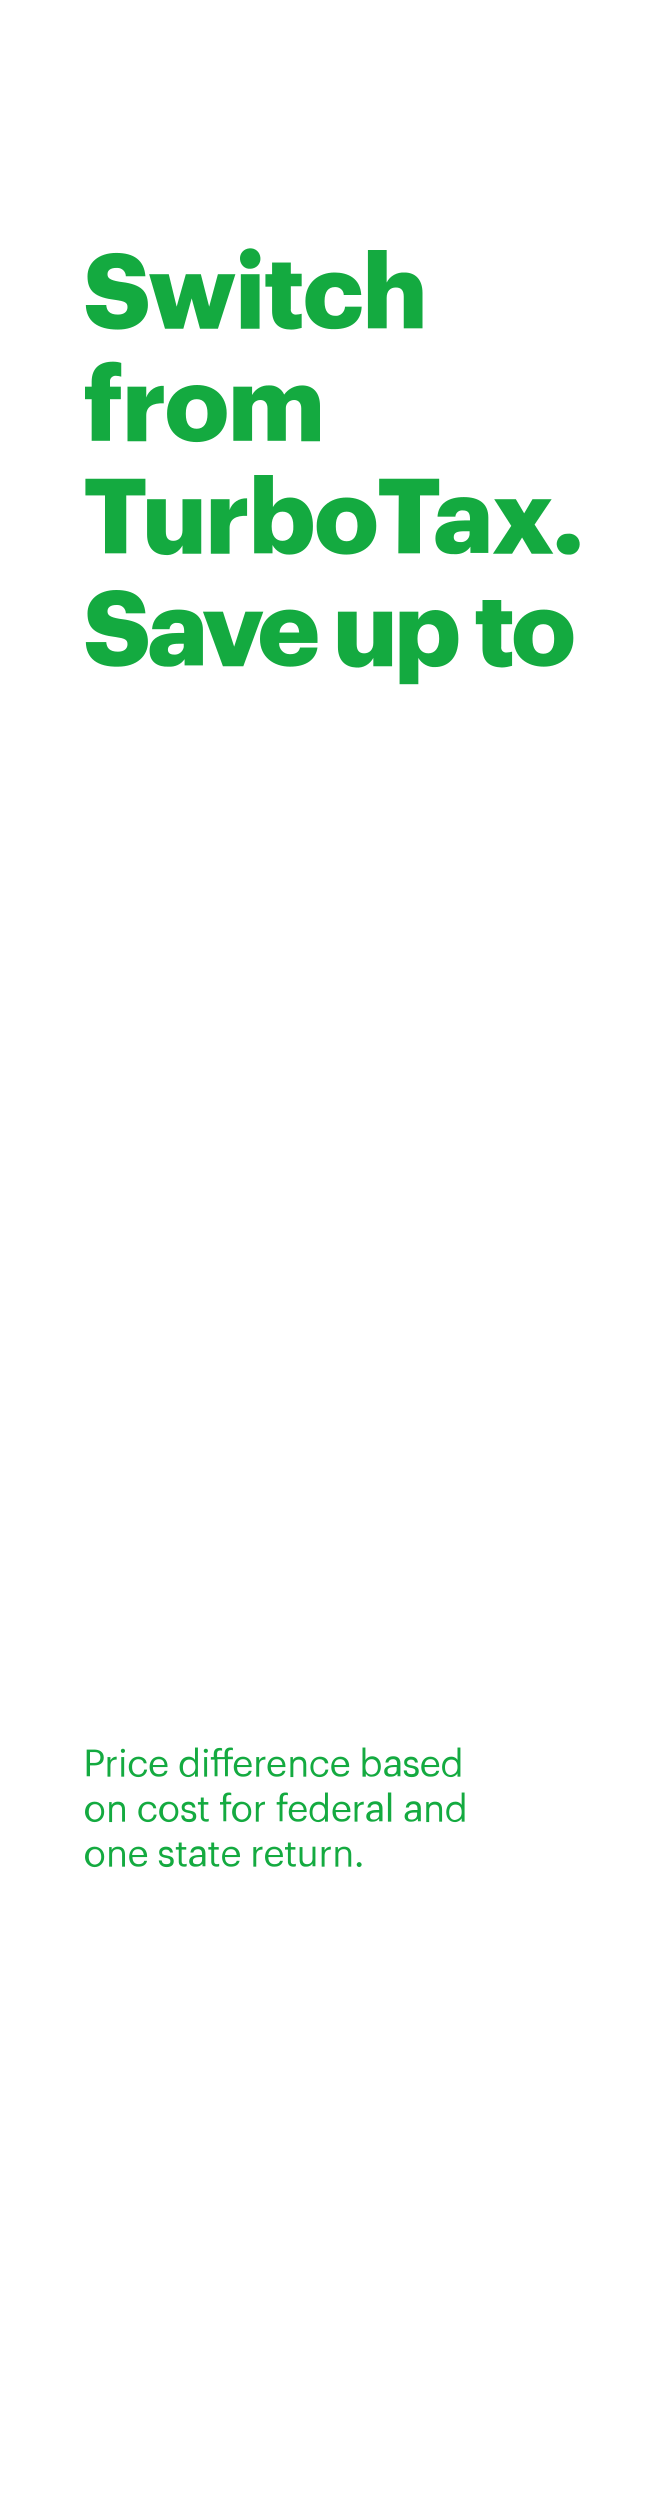
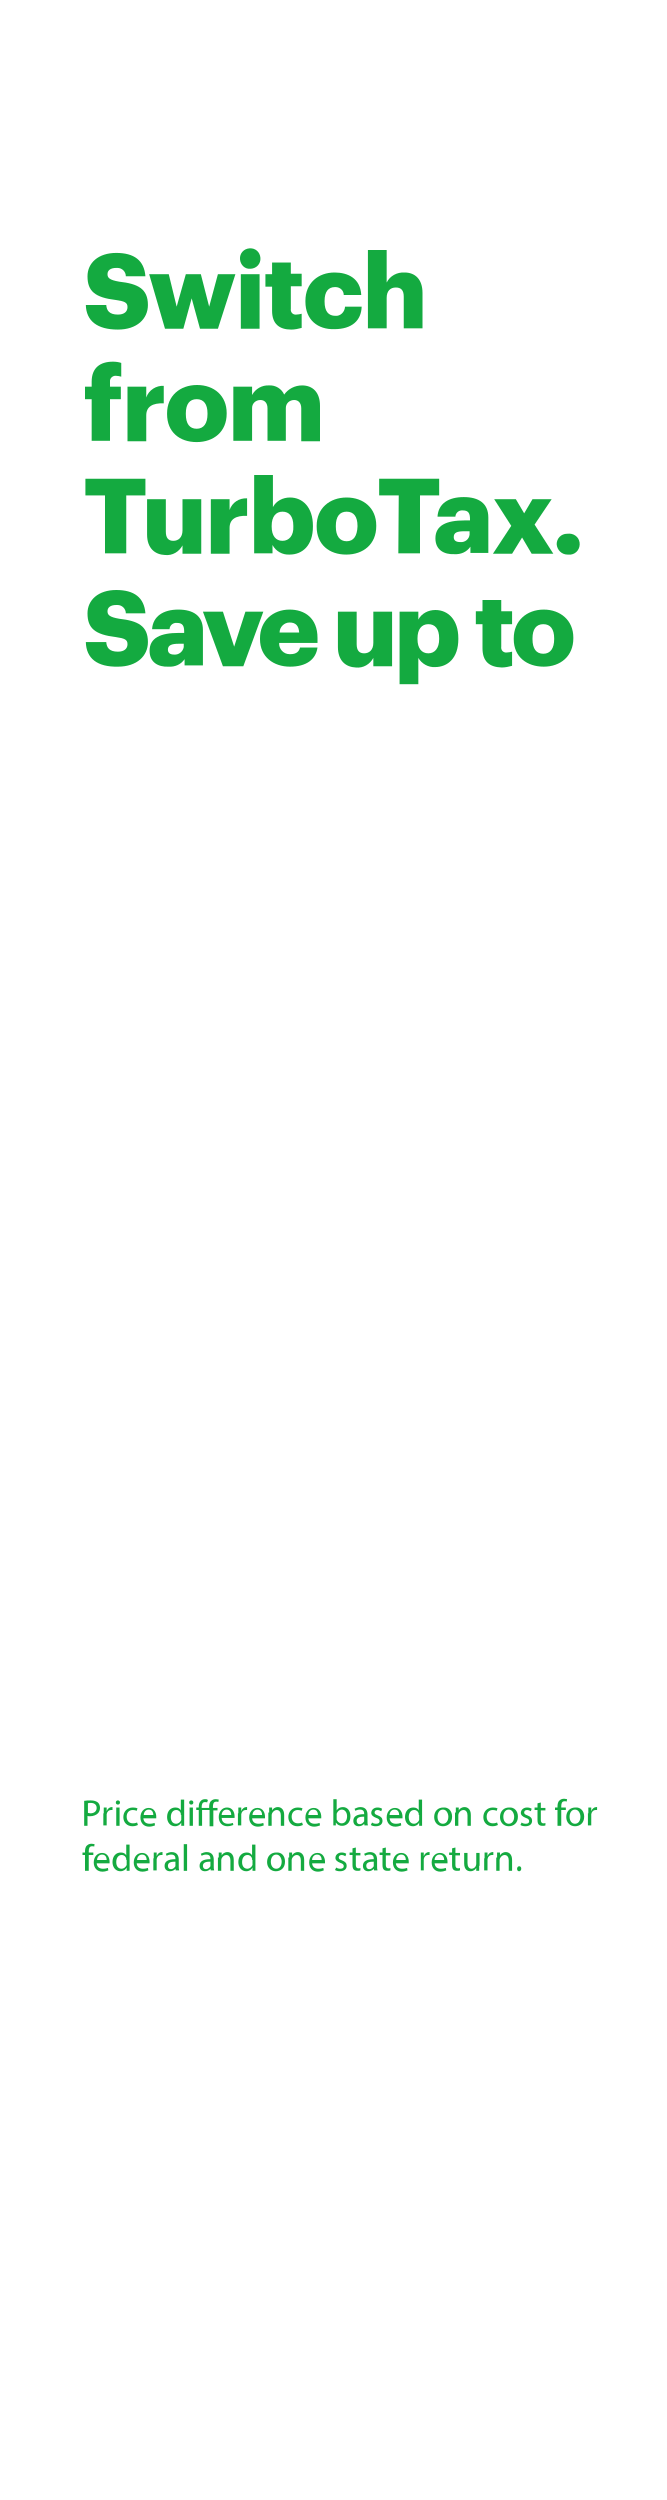
<svg xmlns="http://www.w3.org/2000/svg" version="1.1" id="Layer_1" x="0px" y="0px" viewBox="0 0 160 600" style="enable-background:new 0 0 160 600;" xml:space="preserve">
  <style type="text/css">
	.st0{fill:none;}
	.st1{fill:#14AA40;}
</style>
  <g id="Layer_2_1_">
    <g id="headline1">
      <g id="Rect">
        <rect class="st0" width="160" height="600" />
      </g>
      <g id="legal">
-         <path class="st1" d="M20.8,419.9h1.8c1.2,0,2.3,0.5,2.3,1.9v0c0,1.4-1,1.9-2.3,1.9h-1v2.6h-0.8V419.9z M22.7,423.1     c0.9,0,1.4-0.5,1.4-1.3v0c0-0.9-0.5-1.3-1.4-1.3h-1.1v2.6H22.7z" />
-         <path class="st1" d="M25.8,421.7h0.7v0.8c0.3-0.5,0.7-0.9,1.5-0.9v0.7c-0.9,0-1.5,0.3-1.5,1.5v2.6h-0.7V421.7z" />
-         <path class="st1" d="M29,420.2c0-0.3,0.2-0.5,0.5-0.5c0.3,0,0.5,0.2,0.5,0.5c0,0.3-0.2,0.5-0.5,0.5C29.2,420.7,29,420.5,29,420.2     z M29.1,421.7h0.7v4.7h-0.7V421.7z" />
-         <path class="st1" d="M30.9,424.1L30.9,424.1c0-1.5,1-2.5,2.3-2.5c1,0,1.9,0.5,2,1.6h-0.7c-0.1-0.7-0.7-1-1.3-1     c-0.9,0-1.5,0.7-1.5,1.8v0.1c0,1.2,0.6,1.8,1.5,1.8c0.7,0,1.3-0.4,1.4-1.2h0.7c-0.1,1-0.9,1.8-2.1,1.8     C31.9,426.5,30.9,425.5,30.9,424.1z" />
-         <path class="st1" d="M35.9,424.1L35.9,424.1c0-1.5,0.9-2.5,2.2-2.5c1.1,0,2.1,0.7,2.1,2.3v0.2h-3.5c0,1.1,0.5,1.7,1.5,1.7     c0.7,0,1.2-0.3,1.3-0.8h0.7c-0.2,0.9-0.9,1.4-2,1.4C36.8,426.5,35.9,425.5,35.9,424.1z M39.5,423.6c-0.1-1-0.6-1.4-1.4-1.4     c-0.8,0-1.3,0.5-1.4,1.4H39.5z" />
-         <path class="st1" d="M43.1,424.1L43.1,424.1c0-1.5,0.9-2.5,2.2-2.5c0.8,0,1.3,0.4,1.5,0.8v-3h0.7v7h-0.7v-0.8     c-0.3,0.5-0.9,0.9-1.6,0.9C44,426.5,43.1,425.6,43.1,424.1z M46.9,424.1L46.9,424.1c0-1.3-0.6-1.8-1.5-1.8     c-0.9,0-1.5,0.7-1.5,1.8v0.1c0,1.2,0.6,1.8,1.4,1.8C46.2,425.8,46.9,425.3,46.9,424.1z" />
-         <path class="st1" d="M48.9,420.2c0-0.3,0.2-0.5,0.5-0.5c0.3,0,0.5,0.2,0.5,0.5c0,0.3-0.2,0.5-0.5,0.5     C49.1,420.7,48.9,420.5,48.9,420.2z M49,421.7h0.7v4.7H49V421.7z" />
-         <path class="st1" d="M51.3,422.3h-0.7v-0.6h0.7V421c0-1,0.5-1.5,1.4-1.5c0.2,0,0.4,0,0.6,0.1v0.6c-0.1-0.1-0.3-0.1-0.5-0.1     c-0.5,0-0.7,0.3-0.7,0.8v0.8h1.8v-0.8c0-1,0.5-1.5,1.4-1.5c0.2,0,0.4,0,0.6,0.1v0.6c-0.1-0.1-0.3-0.1-0.5-0.1     c-0.5,0-0.7,0.3-0.7,0.8v0.8h1.2v0.6h-1.2v4.1h-0.7v-4.1h-1.8v4.1h-0.7V422.3z" />
-         <path class="st1" d="M56.1,424.1L56.1,424.1c0-1.5,0.9-2.5,2.2-2.5c1.1,0,2.1,0.7,2.1,2.3v0.2h-3.5c0,1.1,0.5,1.7,1.5,1.7     c0.7,0,1.2-0.3,1.3-0.8h0.7c-0.2,0.9-0.9,1.4-2,1.4C57.1,426.5,56.1,425.5,56.1,424.1z M59.7,423.6c-0.1-1-0.6-1.4-1.4-1.4     c-0.8,0-1.3,0.5-1.4,1.4H59.7z" />
-         <path class="st1" d="M61.5,421.7h0.7v0.8c0.3-0.5,0.7-0.9,1.5-0.9v0.7c-0.9,0-1.5,0.3-1.5,1.5v2.6h-0.7V421.7z" />
-         <path class="st1" d="M64.2,424.1L64.2,424.1c0-1.5,0.9-2.5,2.2-2.5c1.1,0,2.1,0.7,2.1,2.3v0.2H65c0,1.1,0.5,1.7,1.5,1.7     c0.7,0,1.2-0.3,1.3-0.8h0.7c-0.2,0.9-0.9,1.4-2,1.4C65.2,426.5,64.2,425.5,64.2,424.1z M67.8,423.6c-0.1-1-0.6-1.4-1.4-1.4     c-0.8,0-1.3,0.5-1.4,1.4H67.8z" />
-         <path class="st1" d="M69.6,421.7h0.7v0.7c0.2-0.4,0.7-0.8,1.5-0.8c1,0,1.7,0.5,1.7,1.9v2.9h-0.7v-2.9c0-0.8-0.4-1.2-1.1-1.2     c-0.7,0-1.3,0.4-1.3,1.3v2.9h-0.7V421.7z" />
-         <path class="st1" d="M74.5,424.1L74.5,424.1c0-1.5,1-2.5,2.3-2.5c1,0,1.9,0.5,2,1.6H78c-0.1-0.7-0.7-1-1.3-1     c-0.9,0-1.5,0.7-1.5,1.8v0.1c0,1.2,0.6,1.8,1.5,1.8c0.7,0,1.3-0.4,1.4-1.2h0.7c-0.1,1-0.9,1.8-2.1,1.8     C75.4,426.5,74.5,425.5,74.5,424.1z" />
-         <path class="st1" d="M79.5,424.1L79.5,424.1c0-1.5,0.9-2.5,2.2-2.5c1.1,0,2.1,0.7,2.1,2.3v0.2h-3.5c0,1.1,0.5,1.7,1.5,1.7     c0.7,0,1.2-0.3,1.3-0.8h0.7c-0.2,0.9-0.9,1.4-2,1.4C80.4,426.5,79.5,425.5,79.5,424.1z M83,423.6c-0.1-1-0.6-1.4-1.4-1.4     c-0.8,0-1.3,0.5-1.4,1.4H83z" />
-         <path class="st1" d="M87.8,425.6v0.8H87v-7h0.7v3c0.3-0.5,0.9-0.9,1.6-0.9c1.2,0,2.1,0.9,2.1,2.4v0.1c0,1.4-0.8,2.4-2.1,2.4     C88.6,426.5,88,426.1,87.8,425.6z M90.7,424.1L90.7,424.1c0-1.3-0.7-1.9-1.5-1.9c-0.9,0-1.5,0.6-1.5,1.8v0.1     c0,1.2,0.6,1.8,1.5,1.8C90.2,425.8,90.7,425.2,90.7,424.1z" />
-         <path class="st1" d="M92.2,425.1c0-1.1,1.2-1.5,2.4-1.5h0.7v-0.3c0-0.7-0.3-1.1-1-1.1c-0.6,0-1,0.3-1.1,0.8h-0.7     c0.1-1.1,1-1.5,1.9-1.5c0.9,0,1.7,0.4,1.7,1.7v3.1h-0.7v-0.6c-0.4,0.4-0.8,0.7-1.5,0.7C92.8,426.5,92.2,426,92.2,425.1z      M95.2,424.7v-0.6h-0.6c-0.9,0-1.6,0.2-1.6,0.9c0,0.5,0.2,0.8,0.9,0.8C94.6,425.9,95.2,425.5,95.2,424.7z" />
-         <path class="st1" d="M96.9,424.9h0.7c0.1,0.6,0.4,0.9,1.1,0.9c0.7,0,1-0.2,1-0.7c0-0.5-0.4-0.7-1.1-0.8c-1.2-0.2-1.6-0.6-1.6-1.4     c0-0.9,0.9-1.3,1.6-1.3c0.8,0,1.6,0.3,1.7,1.4h-0.7c-0.1-0.5-0.4-0.7-1-0.7c-0.5,0-0.9,0.3-0.9,0.7c0,0.4,0.2,0.6,1.1,0.7     c1,0.2,1.7,0.4,1.7,1.4c0,0.9-0.6,1.4-1.7,1.4C97.6,426.5,96.9,425.9,96.9,424.9z" />
-         <path class="st1" d="M101.1,424.1L101.1,424.1c0-1.5,0.9-2.5,2.2-2.5c1.1,0,2.1,0.7,2.1,2.3v0.2h-3.5c0,1.1,0.5,1.7,1.5,1.7     c0.7,0,1.2-0.3,1.3-0.8h0.7c-0.2,0.9-0.9,1.4-2,1.4C102,426.5,101.1,425.5,101.1,424.1z M104.7,423.6c-0.1-1-0.6-1.4-1.4-1.4     c-0.8,0-1.3,0.5-1.4,1.4H104.7z" />
-         <path class="st1" d="M106.1,424.1L106.1,424.1c0-1.5,0.9-2.5,2.2-2.5c0.8,0,1.3,0.4,1.5,0.8v-3h0.7v7h-0.7v-0.8     c-0.3,0.5-0.9,0.9-1.6,0.9C107,426.5,106.1,425.6,106.1,424.1z M109.8,424.1L109.8,424.1c0-1.3-0.6-1.8-1.5-1.8     c-0.9,0-1.5,0.7-1.5,1.8v0.1c0,1.2,0.6,1.8,1.4,1.8C109.2,425.8,109.8,425.3,109.8,424.1z" />
-         <path class="st1" d="M20.4,434.9L20.4,434.9c0-1.5,1-2.5,2.3-2.5s2.3,1,2.3,2.4v0.1c0,1.4-1,2.4-2.3,2.4     C21.4,437.3,20.4,436.2,20.4,434.9z M24.3,434.9L24.3,434.9c0-1.2-0.6-1.9-1.5-1.9c-0.9,0-1.5,0.7-1.5,1.8v0.1     c0,1.1,0.6,1.8,1.5,1.8C23.7,436.6,24.3,435.9,24.3,434.9z" />
-         <path class="st1" d="M26.1,432.5h0.7v0.7c0.2-0.4,0.7-0.8,1.5-0.8c1,0,1.7,0.5,1.7,1.9v2.9h-0.7v-2.9c0-0.8-0.4-1.2-1.1-1.2     c-0.7,0-1.3,0.4-1.3,1.3v2.9h-0.7V432.5z" />
-         <path class="st1" d="M33.2,434.9L33.2,434.9c0-1.5,1-2.5,2.3-2.5c1,0,1.9,0.5,2,1.6h-0.7c-0.1-0.7-0.7-1-1.3-1     c-0.9,0-1.5,0.7-1.5,1.8v0.1c0,1.2,0.6,1.8,1.5,1.8c0.7,0,1.3-0.4,1.4-1.2h0.7c-0.1,1-0.9,1.8-2.1,1.8     C34.2,437.3,33.2,436.3,33.2,434.9z" />
-         <path class="st1" d="M38.2,434.9L38.2,434.9c0-1.5,1-2.5,2.3-2.5s2.3,1,2.3,2.4v0.1c0,1.4-1,2.4-2.3,2.4     C39.2,437.3,38.2,436.2,38.2,434.9z M42.1,434.9L42.1,434.9c0-1.2-0.6-1.9-1.5-1.9c-0.9,0-1.5,0.7-1.5,1.8v0.1     c0,1.1,0.6,1.8,1.5,1.8C41.5,436.6,42.1,435.9,42.1,434.9z" />
-         <path class="st1" d="M43.5,435.7h0.7c0.1,0.6,0.4,0.9,1.1,0.9c0.7,0,1-0.2,1-0.7c0-0.5-0.4-0.7-1.1-0.8c-1.2-0.2-1.6-0.6-1.6-1.4     c0-0.9,0.9-1.3,1.6-1.3c0.8,0,1.6,0.3,1.7,1.4h-0.7c-0.1-0.5-0.4-0.7-1-0.7c-0.5,0-0.9,0.3-0.9,0.7c0,0.4,0.2,0.6,1.1,0.7     c1,0.2,1.7,0.4,1.7,1.4c0,0.9-0.6,1.4-1.7,1.4C44.2,437.3,43.5,436.7,43.5,435.7z" />
-         <path class="st1" d="M48.2,436v-2.9h-0.7v-0.6h0.7v-1.1h0.7v1.1H50v0.6h-1.1v2.8c0,0.5,0.2,0.7,0.6,0.7c0.2,0,0.4,0,0.6-0.1v0.6     c-0.2,0.1-0.3,0.1-0.6,0.1C48.6,437.2,48.2,436.7,48.2,436z" />
-         <path class="st1" d="M53.5,433.1h-0.7v-0.6h0.7v-0.8c0-1,0.5-1.5,1.4-1.5c0.2,0,0.4,0,0.6,0.1v0.6c-0.1-0.1-0.3-0.1-0.5-0.1     c-0.5,0-0.7,0.3-0.7,0.8v0.8h1.2v0.6h-1.2v4.1h-0.7V433.1z" />
-         <path class="st1" d="M55.7,434.9L55.7,434.9c0-1.5,1-2.5,2.3-2.5s2.3,1,2.3,2.4v0.1c0,1.4-1,2.4-2.3,2.4     C56.7,437.3,55.7,436.2,55.7,434.9z M59.6,434.9L59.6,434.9c0-1.2-0.6-1.9-1.5-1.9c-0.9,0-1.5,0.7-1.5,1.8v0.1     c0,1.1,0.6,1.8,1.5,1.8C59,436.6,59.6,435.9,59.6,434.9z" />
-         <path class="st1" d="M61.4,432.5h0.7v0.8c0.3-0.5,0.7-0.9,1.5-0.9v0.7c-0.9,0-1.5,0.3-1.5,1.5v2.6h-0.7V432.5z" />
-         <path class="st1" d="M67.1,433.1h-0.7v-0.6h0.7v-0.8c0-1,0.5-1.5,1.4-1.5c0.2,0,0.4,0,0.6,0.1v0.6c-0.1-0.1-0.3-0.1-0.5-0.1     c-0.5,0-0.7,0.3-0.7,0.8v0.8H69v0.6h-1.2v4.1h-0.7V433.1z" />
-         <path class="st1" d="M69.3,434.9L69.3,434.9c0-1.5,0.9-2.5,2.2-2.5c1.1,0,2.1,0.7,2.1,2.3v0.2h-3.5c0,1.1,0.5,1.7,1.5,1.7     c0.7,0,1.2-0.3,1.3-0.8h0.7c-0.2,0.9-0.9,1.4-2,1.4C70.2,437.3,69.3,436.3,69.3,434.9z M72.9,434.4c-0.1-1-0.6-1.4-1.4-1.4     c-0.8,0-1.3,0.5-1.4,1.4H72.9z" />
-         <path class="st1" d="M74.3,434.9L74.3,434.9c0-1.5,0.9-2.5,2.2-2.5c0.8,0,1.3,0.4,1.5,0.8v-3h0.7v7H78v-0.8     c-0.3,0.5-0.9,0.9-1.6,0.9C75.2,437.3,74.3,436.4,74.3,434.9z M78,434.9L78,434.9c0-1.3-0.6-1.8-1.5-1.8c-0.9,0-1.5,0.7-1.5,1.8     v0.1c0,1.2,0.6,1.8,1.4,1.8C77.4,436.6,78,436.1,78,434.9z" />
-         <path class="st1" d="M79.8,434.9L79.8,434.9c0-1.5,0.9-2.5,2.2-2.5c1.1,0,2.1,0.7,2.1,2.3v0.2h-3.5c0,1.1,0.5,1.7,1.5,1.7     c0.7,0,1.2-0.3,1.3-0.8h0.7c-0.2,0.9-0.9,1.4-2,1.4C80.7,437.3,79.8,436.3,79.8,434.9z M83.3,434.4c-0.1-1-0.6-1.4-1.4-1.4     c-0.8,0-1.3,0.5-1.4,1.4H83.3z" />
-         <path class="st1" d="M85.1,432.5h0.7v0.8c0.3-0.5,0.7-0.9,1.5-0.9v0.7c-0.9,0-1.5,0.3-1.5,1.5v2.6h-0.7V432.5z" />
-         <path class="st1" d="M87.9,435.9c0-1.1,1.2-1.5,2.4-1.5H91v-0.3c0-0.7-0.3-1.1-1-1.1c-0.6,0-1,0.3-1.1,0.8h-0.7     c0.1-1.1,1-1.5,1.9-1.5c0.9,0,1.7,0.4,1.7,1.7v3.1H91v-0.6c-0.4,0.4-0.8,0.7-1.5,0.7C88.6,437.3,87.9,436.8,87.9,435.9z      M91,435.5V435h-0.6c-0.9,0-1.6,0.2-1.6,0.9c0,0.5,0.2,0.8,0.9,0.8C90.4,436.7,91,436.3,91,435.5z" />
-         <path class="st1" d="M93.1,430.2h0.8v7h-0.8V430.2z" />
-         <path class="st1" d="M97.1,435.9c0-1.1,1.2-1.5,2.4-1.5h0.7v-0.3c0-0.7-0.3-1.1-1-1.1c-0.6,0-1,0.3-1.1,0.8h-0.7     c0.1-1.1,1-1.5,1.9-1.5c0.9,0,1.7,0.4,1.7,1.7v3.1h-0.7v-0.6c-0.4,0.4-0.8,0.7-1.5,0.7C97.8,437.3,97.1,436.8,97.1,435.9z      M100.1,435.5V435h-0.6c-0.9,0-1.6,0.2-1.6,0.9c0,0.5,0.2,0.8,0.9,0.8C99.5,436.7,100.1,436.3,100.1,435.5z" />
-         <path class="st1" d="M102.2,432.5h0.7v0.7c0.2-0.4,0.7-0.8,1.5-0.8c1,0,1.7,0.5,1.7,1.9v2.9h-0.7v-2.9c0-0.8-0.4-1.2-1.1-1.2     c-0.7,0-1.3,0.4-1.3,1.3v2.9h-0.7V432.5z" />
-         <path class="st1" d="M107.1,434.9L107.1,434.9c0-1.5,0.9-2.5,2.2-2.5c0.8,0,1.3,0.4,1.5,0.8v-3h0.7v7h-0.7v-0.8     c-0.3,0.5-0.9,0.9-1.6,0.9C108,437.3,107.1,436.4,107.1,434.9z M110.8,434.9L110.8,434.9c0-1.3-0.6-1.8-1.5-1.8     c-0.9,0-1.5,0.7-1.5,1.8v0.1c0,1.2,0.6,1.8,1.4,1.8C110.2,436.6,110.8,436.1,110.8,434.9z" />
-         <path class="st1" d="M20.4,445.7L20.4,445.7c0-1.5,1-2.5,2.3-2.5s2.3,1,2.3,2.4v0.1c0,1.4-1,2.4-2.3,2.4     C21.4,448.1,20.4,447,20.4,445.7z M24.3,445.7L24.3,445.7c0-1.2-0.6-1.9-1.5-1.9c-0.9,0-1.5,0.7-1.5,1.8v0.1     c0,1.1,0.6,1.8,1.5,1.8C23.7,447.4,24.3,446.7,24.3,445.7z" />
-         <path class="st1" d="M26.1,443.3h0.7v0.7c0.2-0.4,0.7-0.8,1.5-0.8c1,0,1.7,0.5,1.7,1.9v2.9h-0.7V445c0-0.8-0.4-1.2-1.1-1.2     c-0.7,0-1.3,0.4-1.3,1.3v2.9h-0.7V443.3z" />
-         <path class="st1" d="M31,445.7L31,445.7c0-1.5,0.9-2.5,2.2-2.5c1.1,0,2.1,0.7,2.1,2.3v0.2h-3.5c0,1.1,0.5,1.7,1.5,1.7     c0.7,0,1.2-0.3,1.3-0.8h0.7c-0.2,0.9-0.9,1.4-2,1.4C31.9,448.1,31,447.1,31,445.7z M34.5,445.2c-0.1-1-0.6-1.4-1.4-1.4     c-0.8,0-1.3,0.5-1.4,1.4H34.5z" />
-         <path class="st1" d="M38.1,446.5h0.7c0.1,0.6,0.4,0.9,1.1,0.9c0.7,0,1-0.2,1-0.7c0-0.5-0.4-0.7-1.1-0.8c-1.2-0.2-1.6-0.6-1.6-1.4     c0-0.9,0.9-1.3,1.6-1.3c0.8,0,1.6,0.3,1.7,1.4h-0.7c-0.1-0.5-0.4-0.7-1-0.7c-0.5,0-0.9,0.3-0.9,0.7c0,0.4,0.2,0.6,1.1,0.7     c1,0.2,1.7,0.4,1.7,1.4c0,0.9-0.6,1.4-1.7,1.4C38.9,448.1,38.2,447.5,38.1,446.5z" />
-         <path class="st1" d="M42.9,446.8v-2.9h-0.7v-0.6h0.7v-1.1h0.7v1.1h1.1v0.6h-1.1v2.8c0,0.5,0.2,0.7,0.6,0.7c0.2,0,0.4,0,0.6-0.1     v0.6c-0.2,0.1-0.3,0.1-0.6,0.1C43.3,448,42.9,447.5,42.9,446.8z" />
-         <path class="st1" d="M45.4,446.7c0-1.1,1.2-1.5,2.4-1.5h0.7v-0.3c0-0.7-0.3-1.1-1-1.1c-0.6,0-1,0.3-1.1,0.8h-0.7     c0.1-1.1,1-1.5,1.9-1.5c0.9,0,1.7,0.4,1.7,1.7v3.1h-0.7v-0.6c-0.4,0.4-0.8,0.7-1.5,0.7C46.1,448.1,45.4,447.6,45.4,446.7z      M48.5,446.3v-0.6h-0.6c-0.9,0-1.6,0.2-1.6,0.9c0,0.5,0.2,0.8,0.9,0.8C47.9,447.5,48.5,447.1,48.5,446.3z" />
-         <path class="st1" d="M50.7,446.8v-2.9H50v-0.6h0.7v-1.1h0.7v1.1h1.1v0.6h-1.1v2.8c0,0.5,0.2,0.7,0.6,0.7c0.2,0,0.4,0,0.6-0.1v0.6     c-0.2,0.1-0.3,0.1-0.6,0.1C51.1,448,50.7,447.5,50.7,446.8z" />
-         <path class="st1" d="M53.3,445.7L53.3,445.7c0-1.5,0.9-2.5,2.2-2.5c1.1,0,2.1,0.7,2.1,2.3v0.2H54c0,1.1,0.5,1.7,1.5,1.7     c0.7,0,1.2-0.3,1.3-0.8h0.7c-0.2,0.9-0.9,1.4-2,1.4C54.2,448.1,53.3,447.1,53.3,445.7z M56.8,445.2c-0.1-1-0.6-1.4-1.4-1.4     c-0.8,0-1.3,0.5-1.4,1.4H56.8z" />
-         <path class="st1" d="M60.8,443.3h0.7v0.8c0.3-0.5,0.7-0.9,1.5-0.9v0.7c-0.9,0-1.5,0.3-1.5,1.5v2.6h-0.7V443.3z" />
-         <path class="st1" d="M63.6,445.7L63.6,445.7c0-1.5,0.9-2.5,2.2-2.5c1.1,0,2.1,0.7,2.1,2.3v0.2h-3.5c0,1.1,0.5,1.7,1.5,1.7     c0.7,0,1.2-0.3,1.3-0.8h0.7c-0.2,0.9-0.9,1.4-2,1.4C64.5,448.1,63.6,447.1,63.6,445.7z M67.2,445.2c-0.1-1-0.6-1.4-1.4-1.4     c-0.8,0-1.3,0.5-1.4,1.4H67.2z" />
-         <path class="st1" d="M69.1,446.8v-2.9h-0.7v-0.6h0.7v-1.1h0.7v1.1h1.1v0.6h-1.1v2.8c0,0.5,0.2,0.7,0.6,0.7c0.2,0,0.4,0,0.6-0.1     v0.6c-0.2,0.1-0.3,0.1-0.6,0.1C69.5,448,69.1,447.5,69.1,446.8z" />
-         <path class="st1" d="M71.9,446.3v-3h0.7v2.9c0,0.8,0.4,1.2,1.1,1.2c0.7,0,1.3-0.4,1.3-1.3v-2.9h0.7v4.7h-0.7v-0.7     c-0.2,0.4-0.7,0.8-1.5,0.8C72.6,448.1,71.9,447.6,71.9,446.3z" />
-         <path class="st1" d="M77.2,443.3h0.7v0.8c0.3-0.5,0.7-0.9,1.5-0.9v0.7c-0.9,0-1.5,0.3-1.5,1.5v2.6h-0.7V443.3z" />
-         <path class="st1" d="M80.4,443.3h0.7v0.7c0.2-0.4,0.7-0.8,1.5-0.8c1,0,1.7,0.5,1.7,1.9v2.9h-0.7V445c0-0.8-0.4-1.2-1.1-1.2     c-0.7,0-1.3,0.4-1.3,1.3v2.9h-0.7V443.3z" />
-         <path class="st1" d="M85.6,447.5c0-0.3,0.3-0.6,0.6-0.6s0.6,0.3,0.6,0.6s-0.3,0.6-0.6,0.6S85.6,447.8,85.6,447.5z" />
+         <path class="st1" d="M20.3,432.2c0.4-0.1,0.9-0.1,1.5-0.1c0.8,0,1.3,0.2,1.7,0.5c0.3,0.3,0.5,0.7,0.5,1.3c0,0.5-0.2,1-0.5,1.3     c-0.4,0.4-1.1,0.7-1.9,0.7c-0.2,0-0.5,0-0.6-0.1v2.4h-0.8V432.2z M21.1,435.1c0.2,0,0.4,0.1,0.6,0.1c0.9,0,1.5-0.5,1.5-1.3     c0-0.8-0.6-1.2-1.4-1.2c-0.3,0-0.6,0-0.7,0.1V435.1z" />
+         <path class="st1" d="M24.9,435.2c0-0.5,0-1,0-1.4h0.7l0,0.9h0c0.2-0.6,0.7-1,1.2-1c0.1,0,0.2,0,0.2,0v0.7c-0.1,0-0.2,0-0.3,0     c-0.6,0-1,0.4-1.1,1c0,0.1,0,0.2,0,0.4v2.3h-0.8V435.2z" />
+         <path class="st1" d="M28.8,432.6c0,0.3-0.2,0.5-0.5,0.5c-0.3,0-0.5-0.2-0.5-0.5c0-0.3,0.2-0.5,0.5-0.5     C28.6,432.1,28.8,432.3,28.8,432.6z M27.9,438.2v-4.4h0.8v4.4H27.9z" />
+         <path class="st1" d="M33.1,438c-0.2,0.1-0.7,0.3-1.3,0.3c-1.3,0-2.2-0.9-2.2-2.2c0-1.3,0.9-2.3,2.3-2.3c0.5,0,0.9,0.1,1.1,0.2     l-0.2,0.6c-0.2-0.1-0.5-0.2-0.9-0.2c-1,0-1.5,0.7-1.5,1.6c0,1,0.6,1.6,1.5,1.6c0.5,0,0.7-0.1,1-0.2L33.1,438z" />
+         <path class="st1" d="M34.4,436.2c0,1.1,0.7,1.5,1.5,1.5c0.6,0,0.9-0.1,1.2-0.2l0.1,0.6c-0.3,0.1-0.8,0.3-1.4,0.3     c-1.3,0-2.1-0.9-2.1-2.2s0.8-2.3,2-2.3c1.4,0,1.8,1.3,1.8,2.1c0,0.2,0,0.3,0,0.4H34.4z M36.8,435.6c0-0.5-0.2-1.3-1.1-1.3     c-0.8,0-1.2,0.7-1.2,1.3H36.8z" />
+         <path class="st1" d="M44.2,431.8v5.3c0,0.4,0,0.8,0,1.1h-0.7l0-0.8h0c-0.2,0.5-0.8,0.9-1.5,0.9c-1.1,0-1.9-0.9-1.9-2.2     c0-1.5,0.9-2.3,2-2.3c0.7,0,1.1,0.3,1.3,0.7h0v-2.6H44.2z M43.4,435.6c0-0.1,0-0.2,0-0.3c-0.1-0.5-0.5-0.9-1.1-0.9     c-0.8,0-1.3,0.7-1.3,1.7c0,0.9,0.4,1.6,1.3,1.6c0.5,0,1-0.4,1.2-0.9c0-0.1,0-0.2,0-0.3V435.6z" />
+         <path class="st1" d="M46.4,432.6c0,0.3-0.2,0.5-0.5,0.5c-0.3,0-0.5-0.2-0.5-0.5c0-0.3,0.2-0.5,0.5-0.5     C46.2,432.1,46.4,432.3,46.4,432.6z M45.5,438.2v-4.4h0.8v4.4H45.5z" />
+         <path class="st1" d="M50.3,438.2v-3.8h-1.8v3.8h-0.8v-3.8h-0.6v-0.6h0.6v-0.1c0-0.6,0.1-1.1,0.5-1.5c0.3-0.3,0.6-0.4,1.1-0.4     c0.3,0,0.5,0.1,0.6,0.2l-0.2,0.6c-0.1-0.1-0.3-0.1-0.5-0.1c-0.6,0-0.8,0.5-0.8,1.2v0.2h1.8v-0.2c0-0.6,0.1-1.2,0.5-1.5     c0.3-0.3,0.7-0.4,1.1-0.4c0.3,0,0.5,0.1,0.7,0.1l-0.1,0.6c-0.1-0.1-0.3-0.1-0.5-0.1c-0.7,0-0.8,0.6-0.8,1.3v0.2h1.1v0.6h-1v3.8     H50.3z" />
+         <path class="st1" d="M53.2,436.2c0,1.1,0.7,1.5,1.5,1.5c0.6,0,0.9-0.1,1.2-0.2L56,438c-0.3,0.1-0.8,0.3-1.4,0.3     c-1.3,0-2.1-0.9-2.1-2.2s0.8-2.3,2-2.3c1.4,0,1.8,1.3,1.8,2.1c0,0.2,0,0.3,0,0.4H53.2z M55.5,435.6c0-0.5-0.2-1.3-1.1-1.3     c-0.8,0-1.2,0.7-1.2,1.3H55.5z" />
+         <path class="st1" d="M57.2,435.2c0-0.5,0-1,0-1.4h0.7l0,0.9h0c0.2-0.6,0.7-1,1.2-1c0.1,0,0.2,0,0.2,0v0.7c-0.1,0-0.2,0-0.3,0     c-0.6,0-1,0.4-1.1,1c0,0.1,0,0.2,0,0.4v2.3h-0.8V435.2z" />
+         <path class="st1" d="M60.5,436.2c0,1.1,0.7,1.5,1.5,1.5c0.6,0,0.9-0.1,1.2-0.2l0.1,0.6c-0.3,0.1-0.8,0.3-1.4,0.3     c-1.3,0-2.1-0.9-2.1-2.2s0.8-2.3,2-2.3c1.4,0,1.8,1.3,1.8,2.1c0,0.2,0,0.3,0,0.4H60.5z M62.9,435.6c0-0.5-0.2-1.3-1.1-1.3     c-0.8,0-1.2,0.7-1.2,1.3H62.9z" />
+         <path class="st1" d="M64.6,435c0-0.5,0-0.8,0-1.2h0.7l0,0.7h0c0.2-0.4,0.7-0.8,1.4-0.8c0.6,0,1.5,0.4,1.5,1.9v2.6h-0.8v-2.5     c0-0.7-0.3-1.3-1-1.3c-0.5,0-0.9,0.4-1.1,0.8c0,0.1-0.1,0.2-0.1,0.4v2.6h-0.8V435z" />
+         <path class="st1" d="M72.7,438c-0.2,0.1-0.7,0.3-1.3,0.3c-1.3,0-2.2-0.9-2.2-2.2c0-1.3,0.9-2.3,2.3-2.3c0.5,0,0.9,0.1,1.1,0.2     l-0.2,0.6c-0.2-0.1-0.5-0.2-0.9-0.2c-1,0-1.5,0.7-1.5,1.6c0,1,0.6,1.6,1.5,1.6c0.5,0,0.7-0.1,1-0.2L72.7,438z" />
+         <path class="st1" d="M74,436.2c0,1.1,0.7,1.5,1.5,1.5c0.6,0,0.9-0.1,1.2-0.2l0.1,0.6c-0.3,0.1-0.8,0.3-1.4,0.3     c-1.3,0-2.1-0.9-2.1-2.2s0.8-2.3,2-2.3c1.4,0,1.8,1.3,1.8,2.1c0,0.2,0,0.3,0,0.4H74z M76.3,435.6c0-0.5-0.2-1.3-1.1-1.3     c-0.8,0-1.2,0.7-1.2,1.3H76.3z" />
+         <path class="st1" d="M80,438.2c0-0.3,0-0.7,0-1.1v-5.3h0.8v2.7h0c0.3-0.5,0.8-0.8,1.5-0.8c1.1,0,1.8,0.9,1.8,2.2     c0,1.6-1,2.3-2,2.3c-0.6,0-1.1-0.2-1.5-0.8h0l0,0.7H80z M80.8,436.4c0,0.1,0,0.2,0,0.3c0.2,0.5,0.6,0.9,1.2,0.9     c0.8,0,1.3-0.7,1.3-1.7c0-0.9-0.5-1.6-1.3-1.6c-0.5,0-1,0.4-1.2,1c0,0.1,0,0.2,0,0.3V436.4z" />
+         <path class="st1" d="M87.5,438.2l-0.1-0.5h0c-0.2,0.3-0.7,0.6-1.3,0.6c-0.9,0-1.3-0.6-1.3-1.3c0-1.1,0.9-1.6,2.6-1.6v-0.1     c0-0.4-0.1-1-1-1c-0.4,0-0.8,0.1-1.1,0.3l-0.2-0.5c0.4-0.2,0.9-0.4,1.4-0.4c1.3,0,1.7,0.9,1.7,1.8v1.6c0,0.4,0,0.7,0.1,1H87.5z      M87.4,436c-0.9,0-1.8,0.1-1.8,1c0,0.5,0.3,0.8,0.7,0.8c0.6,0,0.9-0.4,1.1-0.7c0-0.1,0-0.2,0-0.3V436z" />
+         <path class="st1" d="M89.3,437.4c0.2,0.2,0.6,0.3,1,0.3c0.6,0,0.8-0.3,0.8-0.6c0-0.4-0.2-0.6-0.8-0.8c-0.8-0.3-1.2-0.7-1.2-1.2     c0-0.7,0.6-1.3,1.5-1.3c0.4,0,0.8,0.1,1.1,0.3l-0.2,0.6c-0.2-0.1-0.5-0.3-0.9-0.3c-0.5,0-0.7,0.3-0.7,0.6c0,0.4,0.3,0.5,0.8,0.7     c0.8,0.3,1.1,0.7,1.1,1.3c0,0.8-0.6,1.3-1.6,1.3c-0.5,0-0.9-0.1-1.2-0.3L89.3,437.4z" />
+         <path class="st1" d="M93.5,436.2c0,1.1,0.7,1.5,1.5,1.5c0.6,0,0.9-0.1,1.2-0.2l0.1,0.6c-0.3,0.1-0.8,0.3-1.4,0.3     c-1.3,0-2.1-0.9-2.1-2.2s0.8-2.3,2-2.3c1.4,0,1.8,1.3,1.8,2.1c0,0.2,0,0.3,0,0.4H93.5z M95.8,435.6c0-0.5-0.2-1.3-1.1-1.3     c-0.8,0-1.2,0.7-1.2,1.3H95.8z" />
+         <path class="st1" d="M101.3,431.8v5.3c0,0.4,0,0.8,0,1.1h-0.7l0-0.8h0c-0.2,0.5-0.8,0.9-1.5,0.9c-1.1,0-1.9-0.9-1.9-2.2     c0-1.5,0.9-2.3,2-2.3c0.7,0,1.1,0.3,1.3,0.7h0v-2.6H101.3z M100.5,435.6c0-0.1,0-0.2,0-0.3c-0.1-0.5-0.5-0.9-1.1-0.9     c-0.8,0-1.3,0.7-1.3,1.7c0,0.9,0.4,1.6,1.3,1.6c0.5,0,1-0.4,1.2-0.9c0-0.1,0-0.2,0-0.3V435.6z" />
+         <path class="st1" d="M108.5,436c0,1.6-1.1,2.3-2.2,2.3c-1.2,0-2.1-0.9-2.1-2.2c0-1.5,1-2.3,2.2-2.3     C107.6,433.7,108.5,434.6,108.5,436z M105,436c0,1,0.5,1.7,1.3,1.7c0.8,0,1.3-0.7,1.3-1.7c0-0.7-0.4-1.7-1.3-1.7     S105,435.2,105,436z" />
+         <path class="st1" d="M109.4,435c0-0.5,0-0.8,0-1.2h0.7l0,0.7h0c0.2-0.4,0.7-0.8,1.4-0.8c0.6,0,1.5,0.4,1.5,1.9v2.6h-0.8v-2.5     c0-0.7-0.3-1.3-1-1.3c-0.5,0-0.9,0.4-1.1,0.8c0,0.1-0.1,0.2-0.1,0.4v2.6h-0.8V435z" />
+         <path class="st1" d="M119.5,438c-0.2,0.1-0.7,0.3-1.3,0.3c-1.3,0-2.2-0.9-2.2-2.2c0-1.3,0.9-2.3,2.3-2.3c0.5,0,0.9,0.1,1.1,0.2     l-0.2,0.6c-0.2-0.1-0.5-0.2-0.9-0.2c-1,0-1.5,0.7-1.5,1.6c0,1,0.6,1.6,1.5,1.6c0.5,0,0.7-0.1,1-0.2L119.5,438z" />
+         <path class="st1" d="M124.3,436c0,1.6-1.1,2.3-2.2,2.3c-1.2,0-2.1-0.9-2.1-2.2c0-1.5,1-2.3,2.2-2.3     C123.4,433.7,124.3,434.6,124.3,436z M120.8,436c0,1,0.5,1.7,1.3,1.7c0.8,0,1.3-0.7,1.3-1.7c0-0.7-0.4-1.7-1.3-1.7     C121.2,434.3,120.8,435.2,120.8,436z" />
+         <path class="st1" d="M125.2,437.4c0.2,0.2,0.6,0.3,1,0.3c0.6,0,0.8-0.3,0.8-0.6c0-0.4-0.2-0.6-0.8-0.8c-0.8-0.3-1.2-0.7-1.2-1.2     c0-0.7,0.6-1.3,1.5-1.3c0.4,0,0.8,0.1,1.1,0.3l-0.2,0.6c-0.2-0.1-0.5-0.3-0.9-0.3c-0.5,0-0.7,0.3-0.7,0.6c0,0.4,0.3,0.5,0.8,0.7     c0.8,0.3,1.1,0.7,1.1,1.3c0,0.8-0.6,1.3-1.6,1.3c-0.5,0-0.9-0.1-1.2-0.3L125.2,437.4z" />
+         <path class="st1" d="M129.8,432.6v1.3h1.1v0.6h-1.1v2.3c0,0.5,0.2,0.8,0.6,0.8c0.2,0,0.4,0,0.5-0.1l0,0.6     c-0.2,0.1-0.4,0.1-0.7,0.1c-0.4,0-0.7-0.1-0.9-0.3c-0.2-0.2-0.3-0.6-0.3-1.1v-2.4h-0.7v-0.6h0.7v-1L129.8,432.6z" />
+         <path class="st1" d="M133.8,438.2v-3.8h-0.6v-0.6h0.6v-0.2c0-0.6,0.1-1.2,0.5-1.5c0.3-0.3,0.7-0.4,1.1-0.4c0.3,0,0.5,0.1,0.7,0.1     l-0.1,0.6c-0.1-0.1-0.3-0.1-0.5-0.1c-0.7,0-0.8,0.6-0.8,1.3v0.2h1.1v0.6h-1.1v3.8H133.8z" />
+         <path class="st1" d="M140.2,436c0,1.6-1.1,2.3-2.2,2.3c-1.2,0-2.1-0.9-2.1-2.2c0-1.5,1-2.3,2.2-2.3     C139.3,433.7,140.2,434.6,140.2,436z M136.7,436c0,1,0.5,1.7,1.3,1.7c0.8,0,1.3-0.7,1.3-1.7c0-0.7-0.4-1.7-1.3-1.7     C137.1,434.3,136.7,435.2,136.7,436z" />
+         <path class="st1" d="M141.2,435.2c0-0.5,0-1,0-1.4h0.7l0,0.9h0c0.2-0.6,0.7-1,1.2-1c0.1,0,0.2,0,0.2,0v0.7c-0.1,0-0.2,0-0.3,0     c-0.6,0-1,0.4-1.1,1c0,0.1,0,0.2,0,0.4v2.3h-0.8V435.2z" />
+         <path class="st1" d="M20.4,449v-3.8h-0.6v-0.6h0.6v-0.2c0-0.6,0.1-1.2,0.5-1.5c0.3-0.3,0.7-0.4,1.1-0.4c0.3,0,0.5,0.1,0.7,0.1     l-0.1,0.6c-0.1-0.1-0.3-0.1-0.5-0.1c-0.7,0-0.8,0.6-0.8,1.3v0.2h1.1v0.6h-1.1v3.8H20.4z" />
+         <path class="st1" d="M23.2,447c0,1.1,0.7,1.5,1.5,1.5c0.6,0,0.9-0.1,1.2-0.2l0.1,0.6c-0.3,0.1-0.8,0.3-1.4,0.3     c-1.3,0-2.1-0.9-2.1-2.2s0.8-2.3,2-2.3c1.4,0,1.8,1.3,1.8,2.1c0,0.2,0,0.3,0,0.4H23.2z M25.6,446.4c0-0.5-0.2-1.3-1.1-1.3     c-0.8,0-1.2,0.7-1.2,1.3H25.6z" />
+         <path class="st1" d="M31.1,442.6v5.3c0,0.4,0,0.8,0,1.1h-0.7l0-0.8h0c-0.2,0.5-0.8,0.9-1.5,0.9c-1.1,0-1.9-0.9-1.9-2.2     c0-1.5,0.9-2.3,2-2.3c0.7,0,1.1,0.3,1.3,0.7h0v-2.6H31.1z M30.3,446.4c0-0.1,0-0.2,0-0.3c-0.1-0.5-0.5-0.9-1.1-0.9     c-0.8,0-1.3,0.7-1.3,1.7c0,0.9,0.4,1.6,1.3,1.6c0.5,0,1-0.4,1.2-0.9c0-0.1,0-0.2,0-0.3V446.4z" />
+         <path class="st1" d="M32.8,447c0,1.1,0.7,1.5,1.5,1.5c0.6,0,0.9-0.1,1.2-0.2l0.1,0.6c-0.3,0.1-0.8,0.3-1.4,0.3     c-1.3,0-2.1-0.9-2.1-2.2s0.8-2.3,2-2.3c1.4,0,1.8,1.3,1.8,2.1c0,0.2,0,0.3,0,0.4H32.8z M35.2,446.4c0-0.5-0.2-1.3-1.1-1.3     c-0.8,0-1.2,0.7-1.2,1.3H35.2z" />
+         <path class="st1" d="M36.9,446c0-0.5,0-1,0-1.4h0.7l0,0.9h0c0.2-0.6,0.7-1,1.2-1c0.1,0,0.2,0,0.2,0v0.7c-0.1,0-0.2,0-0.3,0     c-0.6,0-1,0.4-1.1,1c0,0.1,0,0.2,0,0.4v2.3h-0.8V446z" />
+         <path class="st1" d="M42.2,449l-0.1-0.5h0c-0.2,0.3-0.7,0.6-1.3,0.6c-0.9,0-1.3-0.6-1.3-1.3c0-1.1,0.9-1.6,2.6-1.6v-0.1     c0-0.4-0.1-1-1-1c-0.4,0-0.8,0.1-1.1,0.3l-0.2-0.5c0.4-0.2,0.9-0.4,1.4-0.4c1.3,0,1.7,0.9,1.7,1.8v1.6c0,0.4,0,0.7,0.1,1H42.2z      M42.1,446.8c-0.9,0-1.8,0.1-1.8,1c0,0.5,0.3,0.8,0.7,0.8c0.6,0,0.9-0.4,1.1-0.7c0-0.1,0-0.2,0-0.3V446.8z" />
+         <path class="st1" d="M44.1,442.6h0.8v6.4h-0.8V442.6z" />
+         <path class="st1" d="M50.6,449l-0.1-0.5h0c-0.2,0.3-0.7,0.6-1.3,0.6c-0.9,0-1.3-0.6-1.3-1.3c0-1.1,0.9-1.6,2.6-1.6v-0.1     c0-0.4-0.1-1-1-1c-0.4,0-0.8,0.1-1.1,0.3l-0.2-0.5c0.4-0.2,0.9-0.4,1.4-0.4c1.3,0,1.7,0.9,1.7,1.8v1.6c0,0.4,0,0.7,0.1,1H50.6z      M50.5,446.8c-0.9,0-1.8,0.1-1.8,1c0,0.5,0.3,0.8,0.7,0.8c0.6,0,0.9-0.4,1.1-0.7c0-0.1,0-0.2,0-0.3V446.8z" />
+         <path class="st1" d="M52.5,445.8c0-0.5,0-0.8,0-1.2h0.7l0,0.7h0c0.2-0.4,0.7-0.8,1.4-0.8c0.6,0,1.5,0.4,1.5,1.9v2.6h-0.8v-2.5     c0-0.7-0.3-1.3-1-1.3c-0.5,0-0.9,0.4-1.1,0.8c0,0.1-0.1,0.2-0.1,0.4v2.6h-0.8V445.8z" />
+         <path class="st1" d="M61.3,442.6v5.3c0,0.4,0,0.8,0,1.1h-0.7l0-0.8h0c-0.2,0.5-0.8,0.9-1.5,0.9c-1.1,0-1.9-0.9-1.9-2.2     c0-1.5,0.9-2.3,2-2.3c0.7,0,1.1,0.3,1.3,0.7h0v-2.6H61.3z M60.5,446.4c0-0.1,0-0.2,0-0.3c-0.1-0.5-0.5-0.9-1.1-0.9     c-0.8,0-1.3,0.7-1.3,1.7c0,0.9,0.4,1.6,1.3,1.6c0.5,0,1-0.4,1.2-0.9c0-0.1,0-0.2,0-0.3V446.4z" />
+         <path class="st1" d="M68.4,446.8c0,1.6-1.1,2.3-2.2,2.3c-1.2,0-2.1-0.9-2.1-2.2c0-1.5,1-2.3,2.2-2.3     C67.6,444.5,68.4,445.4,68.4,446.8z M65,446.8c0,1,0.5,1.7,1.3,1.7c0.8,0,1.3-0.7,1.3-1.7c0-0.7-0.4-1.7-1.3-1.7     C65.4,445.1,65,446,65,446.8z" />
+         <path class="st1" d="M69.4,445.8c0-0.5,0-0.8,0-1.2h0.7l0,0.7h0c0.2-0.4,0.7-0.8,1.4-0.8c0.6,0,1.5,0.4,1.5,1.9v2.6h-0.8v-2.5     c0-0.7-0.3-1.3-1-1.3c-0.5,0-0.9,0.4-1.1,0.8c0,0.1-0.1,0.2-0.1,0.4v2.6h-0.8V445.8z" />
+         <path class="st1" d="M74.9,447c0,1.1,0.7,1.5,1.5,1.5c0.6,0,0.9-0.1,1.2-0.2l0.1,0.6c-0.3,0.1-0.8,0.3-1.4,0.3     c-1.3,0-2.1-0.9-2.1-2.2s0.8-2.3,2-2.3c1.4,0,1.8,1.3,1.8,2.1c0,0.2,0,0.3,0,0.4H74.9z M77.2,446.4c0-0.5-0.2-1.3-1.1-1.3     c-0.8,0-1.2,0.7-1.2,1.3H77.2z" />
+         <path class="st1" d="M80.7,448.2c0.2,0.2,0.6,0.3,1,0.3c0.6,0,0.8-0.3,0.8-0.6c0-0.4-0.2-0.6-0.8-0.8c-0.8-0.3-1.2-0.7-1.2-1.2     c0-0.7,0.6-1.3,1.5-1.3c0.4,0,0.8,0.1,1.1,0.3l-0.2,0.6c-0.2-0.1-0.5-0.3-0.9-0.3c-0.5,0-0.7,0.3-0.7,0.6c0,0.4,0.3,0.5,0.8,0.7     c0.8,0.3,1.1,0.7,1.1,1.3c0,0.8-0.6,1.3-1.6,1.3c-0.5,0-0.9-0.1-1.2-0.3L80.7,448.2z" />
+         <path class="st1" d="M85.4,443.4v1.3h1.1v0.6h-1.1v2.3c0,0.5,0.2,0.8,0.6,0.8c0.2,0,0.4,0,0.5-0.1l0,0.6     c-0.2,0.1-0.4,0.1-0.7,0.1c-0.4,0-0.7-0.1-0.9-0.3c-0.2-0.2-0.3-0.6-0.3-1.1v-2.4h-0.7v-0.6h0.7v-1L85.4,443.4z" />
+         <path class="st1" d="M89.8,449l-0.1-0.5h0c-0.2,0.3-0.7,0.6-1.3,0.6c-0.9,0-1.3-0.6-1.3-1.3c0-1.1,0.9-1.6,2.6-1.6v-0.1     c0-0.4-0.1-1-1-1c-0.4,0-0.8,0.1-1.1,0.3l-0.2-0.5c0.4-0.2,0.9-0.4,1.4-0.4c1.3,0,1.7,0.9,1.7,1.8v1.6c0,0.4,0,0.7,0.1,1H89.8z      M89.7,446.8c-0.9,0-1.8,0.1-1.8,1c0,0.5,0.3,0.8,0.7,0.8c0.6,0,0.9-0.4,1.1-0.7c0-0.1,0-0.2,0-0.3V446.8z" />
+         <path class="st1" d="M92.6,443.4v1.3h1.1v0.6h-1.1v2.3c0,0.5,0.2,0.8,0.6,0.8c0.2,0,0.4,0,0.5-0.1l0,0.6     c-0.2,0.1-0.4,0.1-0.7,0.1c-0.4,0-0.7-0.1-0.9-0.3c-0.2-0.2-0.3-0.6-0.3-1.1v-2.4h-0.7v-0.6h0.7v-1L92.6,443.4z" />
+         <path class="st1" d="M95,447c0,1.1,0.7,1.5,1.5,1.5c0.6,0,0.9-0.1,1.2-0.2l0.1,0.6c-0.3,0.1-0.8,0.3-1.4,0.3     c-1.3,0-2.1-0.9-2.1-2.2s0.8-2.3,2-2.3c1.4,0,1.8,1.3,1.8,2.1c0,0.2,0,0.3,0,0.4H95z M97.4,446.4c0-0.5-0.2-1.3-1.1-1.3     c-0.8,0-1.2,0.7-1.2,1.3H97.4z" />
+         <path class="st1" d="M101,446c0-0.5,0-1,0-1.4h0.7l0,0.9h0c0.2-0.6,0.7-1,1.2-1c0.1,0,0.2,0,0.2,0v0.7c-0.1,0-0.2,0-0.3,0     c-0.6,0-1,0.4-1.1,1c0,0.1,0,0.2,0,0.4v2.3H101V446z" />
+         <path class="st1" d="M104.3,447c0,1.1,0.7,1.5,1.5,1.5c0.6,0,0.9-0.1,1.2-0.2l0.1,0.6c-0.3,0.1-0.8,0.3-1.4,0.3     c-1.3,0-2.1-0.9-2.1-2.2s0.8-2.3,2-2.3c1.4,0,1.8,1.3,1.8,2.1c0,0.2,0,0.3,0,0.4H104.3z M106.6,446.4c0-0.5-0.2-1.3-1.1-1.3     c-0.8,0-1.2,0.7-1.2,1.3H106.6z" />
+         <path class="st1" d="M109.3,443.4v1.3h1.1v0.6h-1.1v2.3c0,0.5,0.2,0.8,0.6,0.8c0.2,0,0.4,0,0.5-0.1l0,0.6     c-0.2,0.1-0.4,0.1-0.7,0.1c-0.4,0-0.7-0.1-0.9-0.3c-0.2-0.2-0.3-0.6-0.3-1.1v-2.4h-0.7v-0.6h0.7v-1L109.3,443.4z" />
+         <path class="st1" d="M115,447.8c0,0.5,0,0.8,0,1.2h-0.7l0-0.7h0c-0.2,0.4-0.7,0.8-1.4,0.8c-0.7,0-1.5-0.4-1.5-1.9v-2.5h0.8v2.4     c0,0.8,0.3,1.4,1,1.4c0.5,0,0.9-0.4,1-0.7c0-0.1,0.1-0.3,0.1-0.4v-2.7h0.8V447.8z" />
+         <path class="st1" d="M116.3,446c0-0.5,0-1,0-1.4h0.7l0,0.9h0c0.2-0.6,0.7-1,1.2-1c0.1,0,0.2,0,0.2,0v0.7c-0.1,0-0.2,0-0.3,0     c-0.6,0-1,0.4-1.1,1c0,0.1,0,0.2,0,0.4v2.3h-0.8V446z" />
+         <path class="st1" d="M119.3,445.8c0-0.5,0-0.8,0-1.2h0.7l0,0.7h0c0.2-0.4,0.7-0.8,1.4-0.8c0.6,0,1.5,0.4,1.5,1.9v2.6h-0.8v-2.5     c0-0.7-0.3-1.3-1-1.3c-0.5,0-0.9,0.4-1.1,0.8c0,0.1-0.1,0.2-0.1,0.4v2.6h-0.8V445.8z" />
+         <path class="st1" d="M124.1,448.5c0-0.3,0.2-0.6,0.5-0.6c0.3,0,0.5,0.2,0.5,0.6c0,0.3-0.2,0.6-0.5,0.6     C124.3,449.1,124.1,448.9,124.1,448.5z" />
      </g>
      <g id="Switch_from_TurboTax._Save_up_to">
        <path class="st1" d="M20.6,73.2h4.9c0.1,1.3,0.7,2.3,2.8,2.3c1.5,0,2.3-0.7,2.3-1.8s-0.7-1.4-2.8-1.7c-5-0.6-6.8-2.1-6.8-5.7     c0-3.2,2.6-5.6,6.9-5.6s6.7,1.8,7,5.6h-4.7c0-1.1-0.9-2-2-2c-0.1,0-0.2,0-0.3,0c-1.4,0-2.1,0.6-2.1,1.5s0.5,1.4,2.8,1.8     c4.5,0.5,6.9,1.7,6.9,5.6c0,3.3-2.6,5.9-7.2,5.9C23.3,79.1,20.7,77,20.6,73.2z" />
        <path class="st1" d="M35.8,65.8h4.7l1.9,7.8l2.2-7.8h3.6l2,7.8l2.1-7.8h4.2l-4.2,13.1H48l-2-7.3l-2,7.3h-4.4L35.8,65.8z" />
        <path class="st1" d="M57.6,62.2c-0.1-1.4,0.9-2.5,2.3-2.6c1.4-0.1,2.5,0.9,2.6,2.3c0.1,1.4-0.9,2.5-2.3,2.6c-0.1,0-0.1,0-0.2,0     C58.8,64.6,57.7,63.6,57.6,62.2C57.6,62.3,57.6,62.2,57.6,62.2z M57.8,65.8h4.5v13.1h-4.5V65.8z" />
        <path class="st1" d="M65.3,74.6v-5.8h-1.6v-3h1.6V63h4.5v2.7h2.6v3h-2.6v5.4c-0.1,0.7,0.3,1.3,1,1.4c0.1,0,0.2,0,0.3,0     c0.4,0,0.9-0.1,1.3-0.2v3.4c-0.8,0.2-1.6,0.4-2.5,0.4C67,79.1,65.3,77.7,65.3,74.6z" />
        <path class="st1" d="M73.3,72.4v-0.2c0-4.3,3.1-6.8,7-6.8c3.2,0,6.2,1.4,6.4,5.4h-4.2c0-1.1-0.9-1.9-2-1.9h-0.1     c-1.6,0-2.5,1.1-2.5,3.3v0.2c0,2.3,0.9,3.4,2.6,3.4c1.2,0.1,2.2-0.9,2.3-2.1v-0.1h4c-0.1,3.3-2.3,5.4-6.6,5.4     C76.3,79.1,73.3,76.8,73.3,72.4z" />
        <path class="st1" d="M88.3,60h4.5v7.8c0.8-1.6,2.5-2.5,4.3-2.4c2.5,0,4.3,1.6,4.3,4.9v8.5h-4.5v-7.6c0-1.5-0.6-2.2-1.9-2.2     s-2.2,0.8-2.2,2.5v7.3h-4.5C88.3,78.8,88.3,60,88.3,60z" />
        <path class="st1" d="M22,95.8h-1.6v-3H22v-1.2c0-3.3,2-4.8,5.1-4.8c0.7,0,1.4,0.1,2,0.3v3.3c-0.4-0.1-0.8-0.2-1.2-0.2     c-0.7-0.1-1.4,0.4-1.5,1.1c0,0.1,0,0.2,0,0.3v1.2H29v3h-2.6v10H22V95.8z" />
        <path class="st1" d="M30.6,92.8h4.5v2.6c0.6-1.8,2.4-2.9,4.2-2.8v4.2c-2.7-0.1-4.2,0.8-4.2,2.9v6.2h-4.5     C30.6,105.9,30.6,92.8,30.6,92.8z" />
        <path class="st1" d="M40.1,99.4v-0.2c0-4.2,3.1-6.8,7.2-6.8s7.1,2.6,7.1,6.7v0.2c0,4.3-3.1,6.8-7.2,6.8S40.1,103.7,40.1,99.4z      M49.8,99.4v-0.2c0-2.2-0.9-3.4-2.6-3.4s-2.6,1.2-2.6,3.4v0.2c0,2.3,0.9,3.5,2.6,3.5S49.8,101.6,49.8,99.4z" />
        <path class="st1" d="M56,92.8h4.5v2c0.8-1.5,2.4-2.4,4.1-2.3c1.5-0.1,3,0.8,3.6,2.2c1-1.4,2.6-2.2,4.3-2.2c2.5,0,4.3,1.6,4.3,4.9     v8.5h-4.5V98c0-1.3-0.7-2-1.7-2c-1.1,0-2,0.8-2,1.9c0,0.1,0,0.2,0,0.3v7.6h-4.4V98c0-1.3-0.7-2-1.7-2c-1.1,0-2,0.8-2,1.9     c0,0.1,0,0.2,0,0.3v7.6H56V92.8z" />
        <path class="st1" d="M25.1,118.9h-4.6v-4h14.4v4h-4.6v13.9h-5.1v-13.9H25.1z" />
        <path class="st1" d="M35.3,128.3v-8.5h4.5v7.8c0,1.5,0.6,2.2,1.8,2.2s2.2-0.8,2.2-2.5v-7.5h4.5v13.1h-4.5v-2     c-0.8,1.5-2.4,2.5-4.2,2.3C37.2,133.1,35.3,131.6,35.3,128.3z" />
        <path class="st1" d="M50.6,119.8h4.5v2.6c0.6-1.8,2.3-2.9,4.2-2.8v4.2c-2.7-0.1-4.2,0.8-4.2,2.9v6.2h-4.5V119.8z" />
        <path class="st1" d="M65.4,130.8v2H61V114h4.5v7.7c0.8-1.5,2.4-2.3,4.1-2.3c3,0,5.5,2.3,5.5,6.8v0.2c0,4.5-2.5,6.7-5.6,6.7     C67.8,133.2,66.2,132.3,65.4,130.8z M70.4,126.4v-0.2c0-2.3-1-3.4-2.6-3.4s-2.6,1.2-2.6,3.4v0.2c0,2.2,1,3.4,2.6,3.4     S70.5,128.5,70.4,126.4L70.4,126.4z" />
        <path class="st1" d="M76,126.4v-0.2c0-4.2,3.1-6.8,7.2-6.8s7.1,2.6,7.1,6.7v0.2c0,4.3-3.1,6.8-7.2,6.8S76,130.7,76,126.4z      M85.8,126.4v-0.2c0-2.2-0.9-3.4-2.6-3.4s-2.6,1.2-2.6,3.4v0.2c0,2.2,0.9,3.5,2.6,3.5S85.7,128.6,85.8,126.4L85.8,126.4z" />
        <path class="st1" d="M95.7,118.9H91v-4h14.4v4h-4.6v13.9h-5.2L95.7,118.9L95.7,118.9z" />
        <path class="st1" d="M104.5,129.2c0-3.1,2.6-4.3,7-4.3h1.3v-0.3c0-1.3-0.3-2.1-1.7-2.1c-0.9-0.1-1.7,0.5-1.8,1.4v0.1H105     c0.2-3.2,2.7-4.7,6.3-4.7s5.9,1.5,5.9,4.9v8.5h-4.3v-1.5c-0.9,1.3-2.3,1.9-3.9,1.8C106.6,133.1,104.5,132,104.5,129.2z      M112.7,128.3v-0.8h-1.2c-1.8,0-2.6,0.3-2.6,1.4c0,0.8,0.5,1.2,1.6,1.2C111.6,130.2,112.6,129.4,112.7,128.3L112.7,128.3z" />
        <path class="st1" d="M122.7,126.2l-4.1-6.4h5.2l2,3.4l2-3.4h4.6l-4.1,6.1l4.5,7h-5.2l-2.3-3.9l-2.4,3.9h-4.6L122.7,126.2z" />
        <path class="st1" d="M133.6,130.6c0-1.4,1.1-2.5,2.5-2.5h0.1c1.4-0.2,2.7,0.7,2.9,2.1s-0.7,2.7-2.1,2.9c-0.3,0-0.5,0-0.8,0     C134.8,133.1,133.7,132,133.6,130.6L133.6,130.6z" />
        <path class="st1" d="M20.6,154.1h4.9c0.1,1.3,0.7,2.3,2.8,2.3c1.5,0,2.3-0.7,2.3-1.8s-0.7-1.4-2.8-1.7c-5-0.6-6.8-2.1-6.8-5.7     c0-3.2,2.6-5.6,6.9-5.6s6.7,1.8,7,5.6h-4.7c0-1.1-0.9-2-2-2c-0.1,0-0.2,0-0.3,0c-1.4,0-2.1,0.6-2.1,1.5s0.5,1.4,2.8,1.8     c4.5,0.5,6.9,1.7,6.9,5.6c0,3.3-2.6,5.9-7.2,5.9C23.3,160.1,20.7,158,20.6,154.1z" />
        <path class="st1" d="M35.9,156.2c0-3.1,2.6-4.3,7-4.3h1.3v-0.3c0-1.3-0.3-2.1-1.7-2.1c-0.9-0.1-1.7,0.5-1.8,1.4v0.1h-4.2     c0.2-3.1,2.7-4.7,6.3-4.7s5.9,1.5,5.9,4.9v8.5h-4.4v-1.5c-0.9,1.3-2.3,1.9-3.9,1.8C38,160.1,35.9,159,35.9,156.2z M44.1,155.3     v-0.8h-1.2c-1.8,0-2.6,0.4-2.6,1.4c0,0.8,0.5,1.2,1.5,1.2C42.9,157.2,43.9,156.4,44.1,155.3L44.1,155.3z" />
        <path class="st1" d="M48.7,146.8h4.8l2.7,8.4l2.7-8.4h4.3l-4.8,13.1h-4.9L48.7,146.8z" />
        <path class="st1" d="M62.4,153.4v-0.2c0-4.2,3.1-6.9,7.1-6.9c3.6,0,6.7,2,6.7,6.8v1.2H67c-0.1,1.4,1,2.7,2.5,2.7     c0.1,0,0.2,0,0.2,0c1.5,0,2.1-0.7,2.3-1.6h4.2c-0.4,2.9-2.7,4.6-6.6,4.6S62.4,157.7,62.4,153.4z M71.8,151.8     c-0.1-1.6-0.8-2.4-2.3-2.4c-1.3,0-2.4,1.1-2.4,2.4H71.8z" />
        <path class="st1" d="M81.1,155.3v-8.5h4.5v7.8c0,1.5,0.6,2.2,1.8,2.2s2.2-0.8,2.2-2.5v-7.5h4.5v13.1h-4.5v-2     c-0.8,1.5-2.4,2.5-4.2,2.3C83,160.1,81.1,158.6,81.1,155.3z" />
        <path class="st1" d="M95.9,146.8h4.5v1.9c0.8-1.5,2.4-2.3,4.1-2.3c3,0,5.5,2.3,5.5,6.8v0.2c0,4.5-2.5,6.7-5.6,6.7     c-1.6,0.1-3.2-0.8-4-2.2v6.3h-4.5V146.8z M105.4,153.4v-0.2c0-2.3-1-3.4-2.6-3.4s-2.6,1.2-2.6,3.4v0.2c0,2.2,1,3.4,2.6,3.4     S105.4,155.5,105.4,153.4z" />
        <path class="st1" d="M115.8,155.6v-5.8h-1.6v-3.1h1.6V144h4.5v2.7h2.6v3.1h-2.6v5.4c-0.1,0.7,0.3,1.3,1,1.4c0.1,0,0.2,0,0.3,0     c0.4,0,0.9-0.1,1.3-0.2v3.4c-0.8,0.2-1.6,0.4-2.5,0.4C117.4,160.1,115.8,158.7,115.8,155.6z" />
        <path class="st1" d="M123.3,153.4v-0.2c0-4.2,3.1-6.9,7.2-6.9c4,0,7.1,2.6,7.1,6.7v0.2c0,4.3-3.1,6.8-7.1,6.8     S123.3,157.7,123.3,153.4z M133,153.4v-0.2c0-2.2-0.9-3.4-2.6-3.4s-2.6,1.2-2.6,3.4v0.2c0,2.3,0.9,3.5,2.6,3.5     S133,155.6,133,153.4L133,153.4z" />
      </g>
    </g>
  </g>
</svg>
